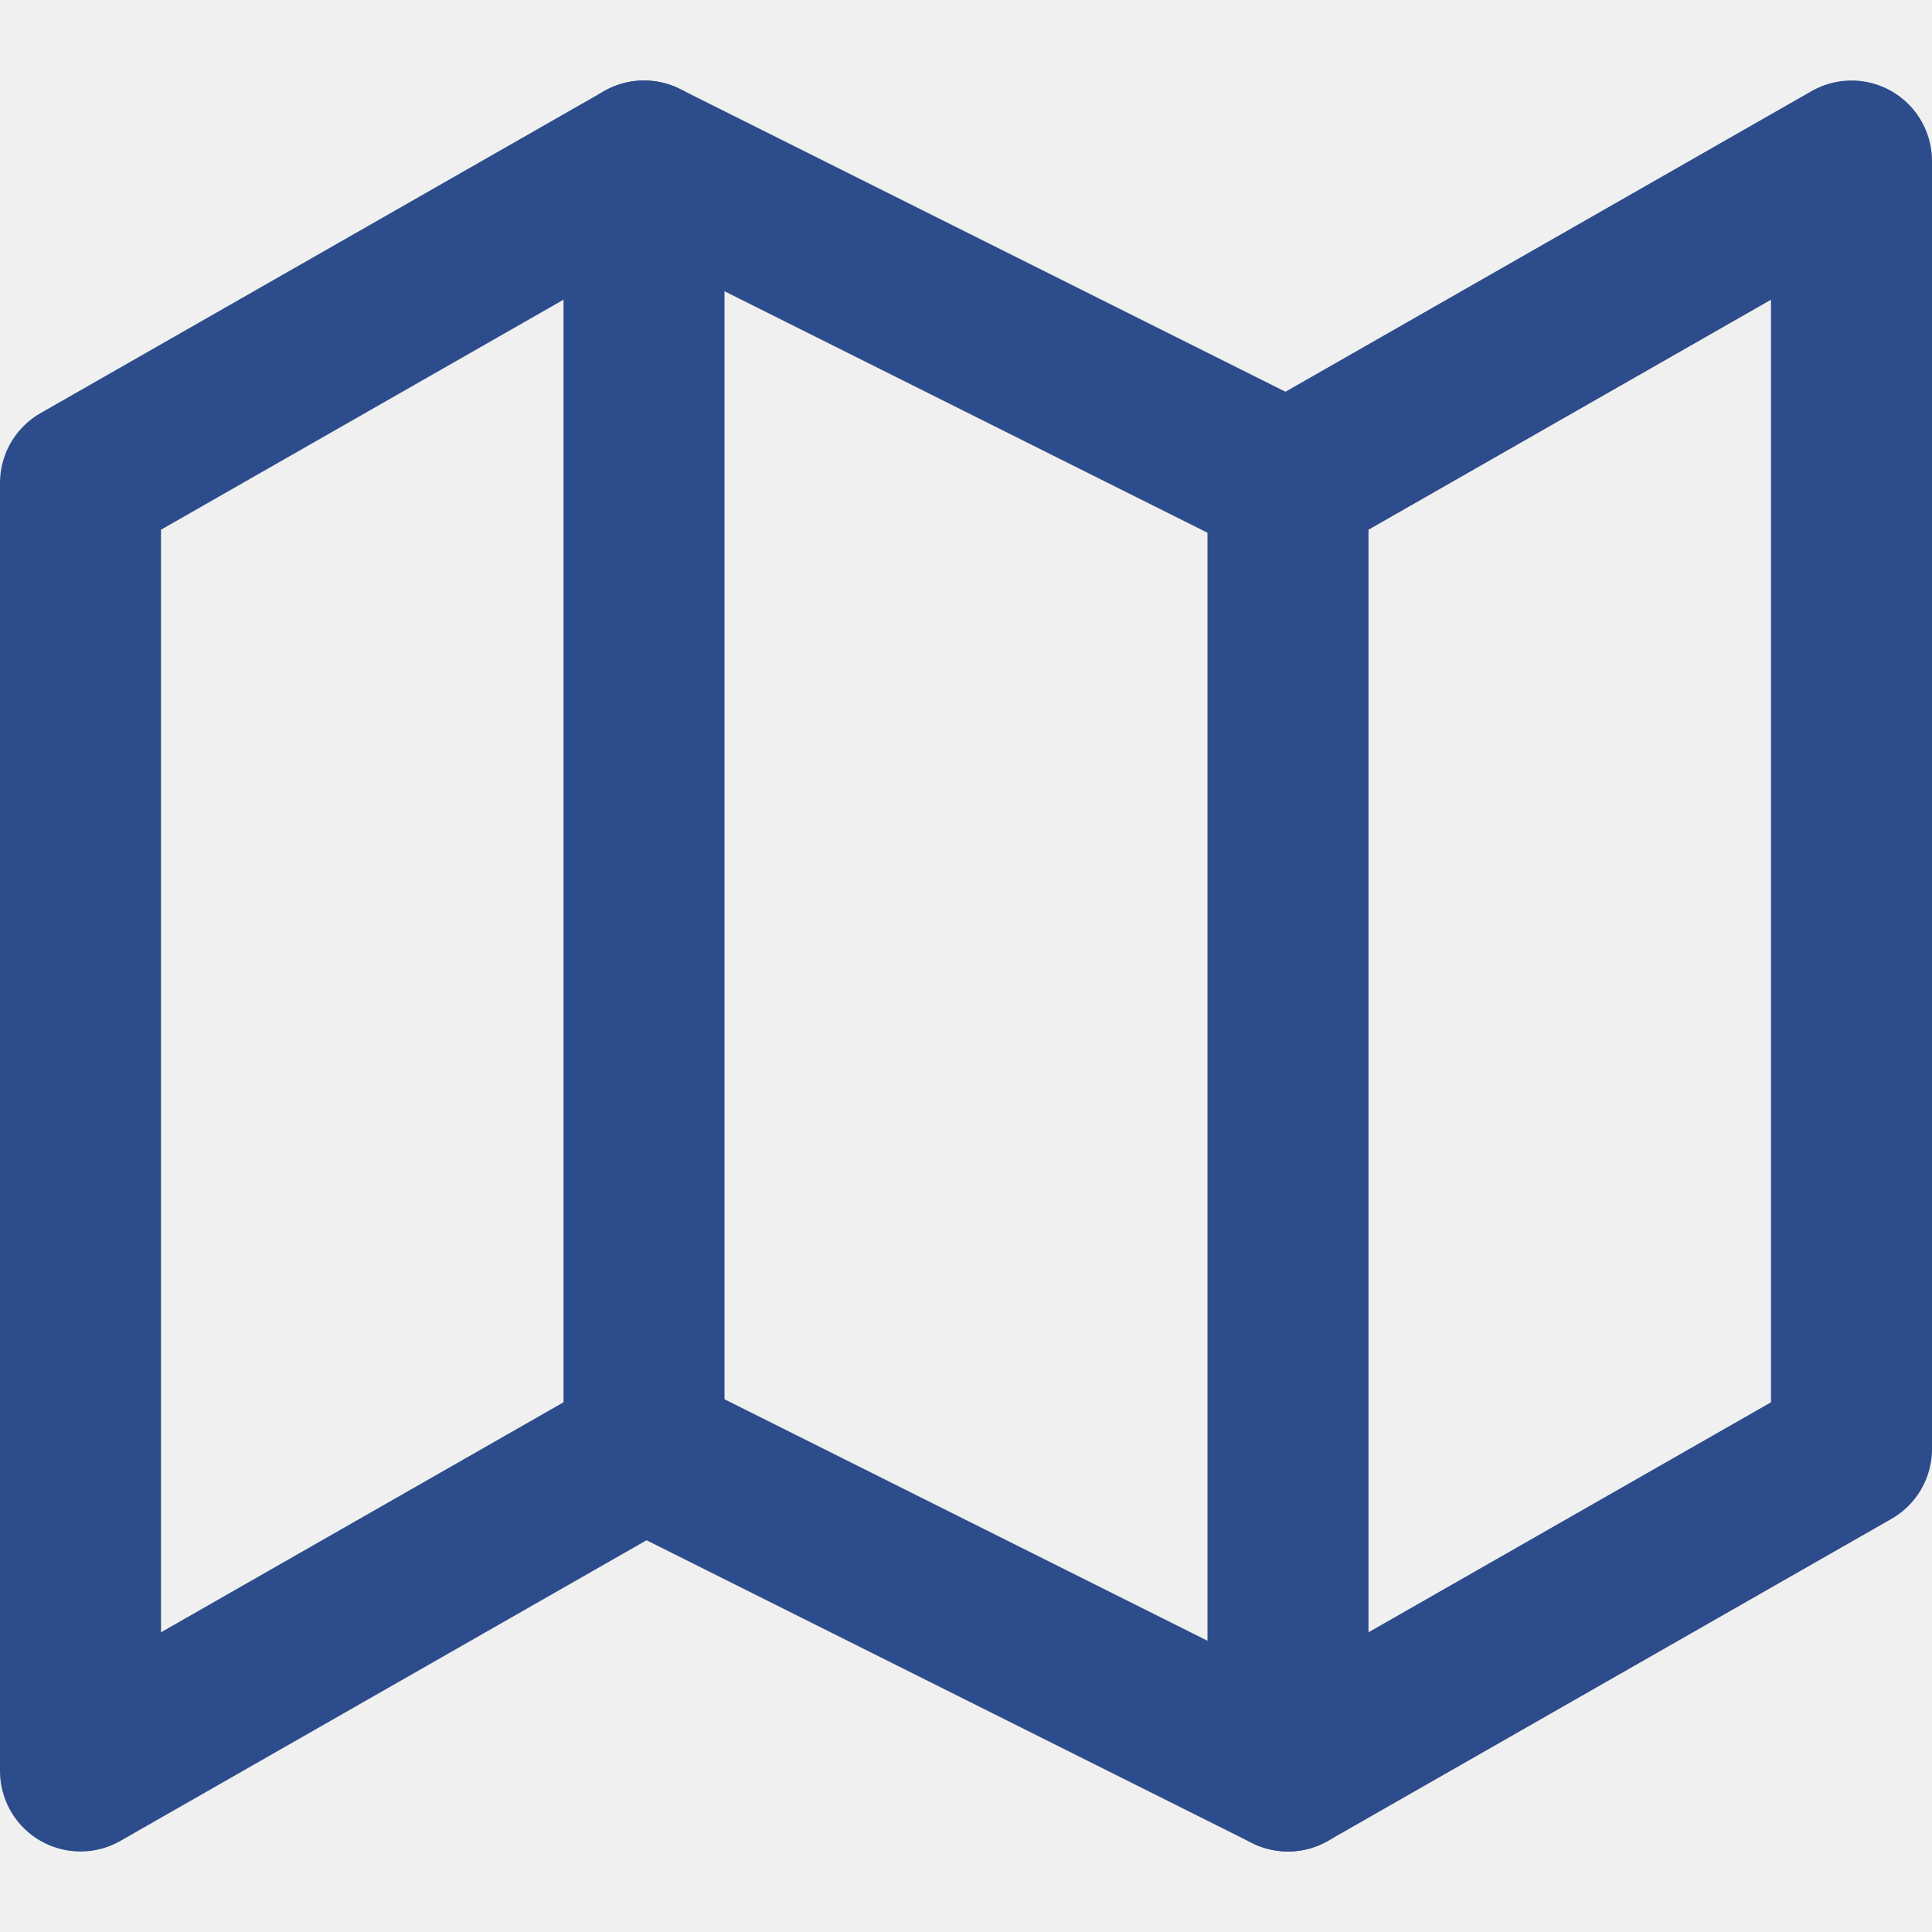
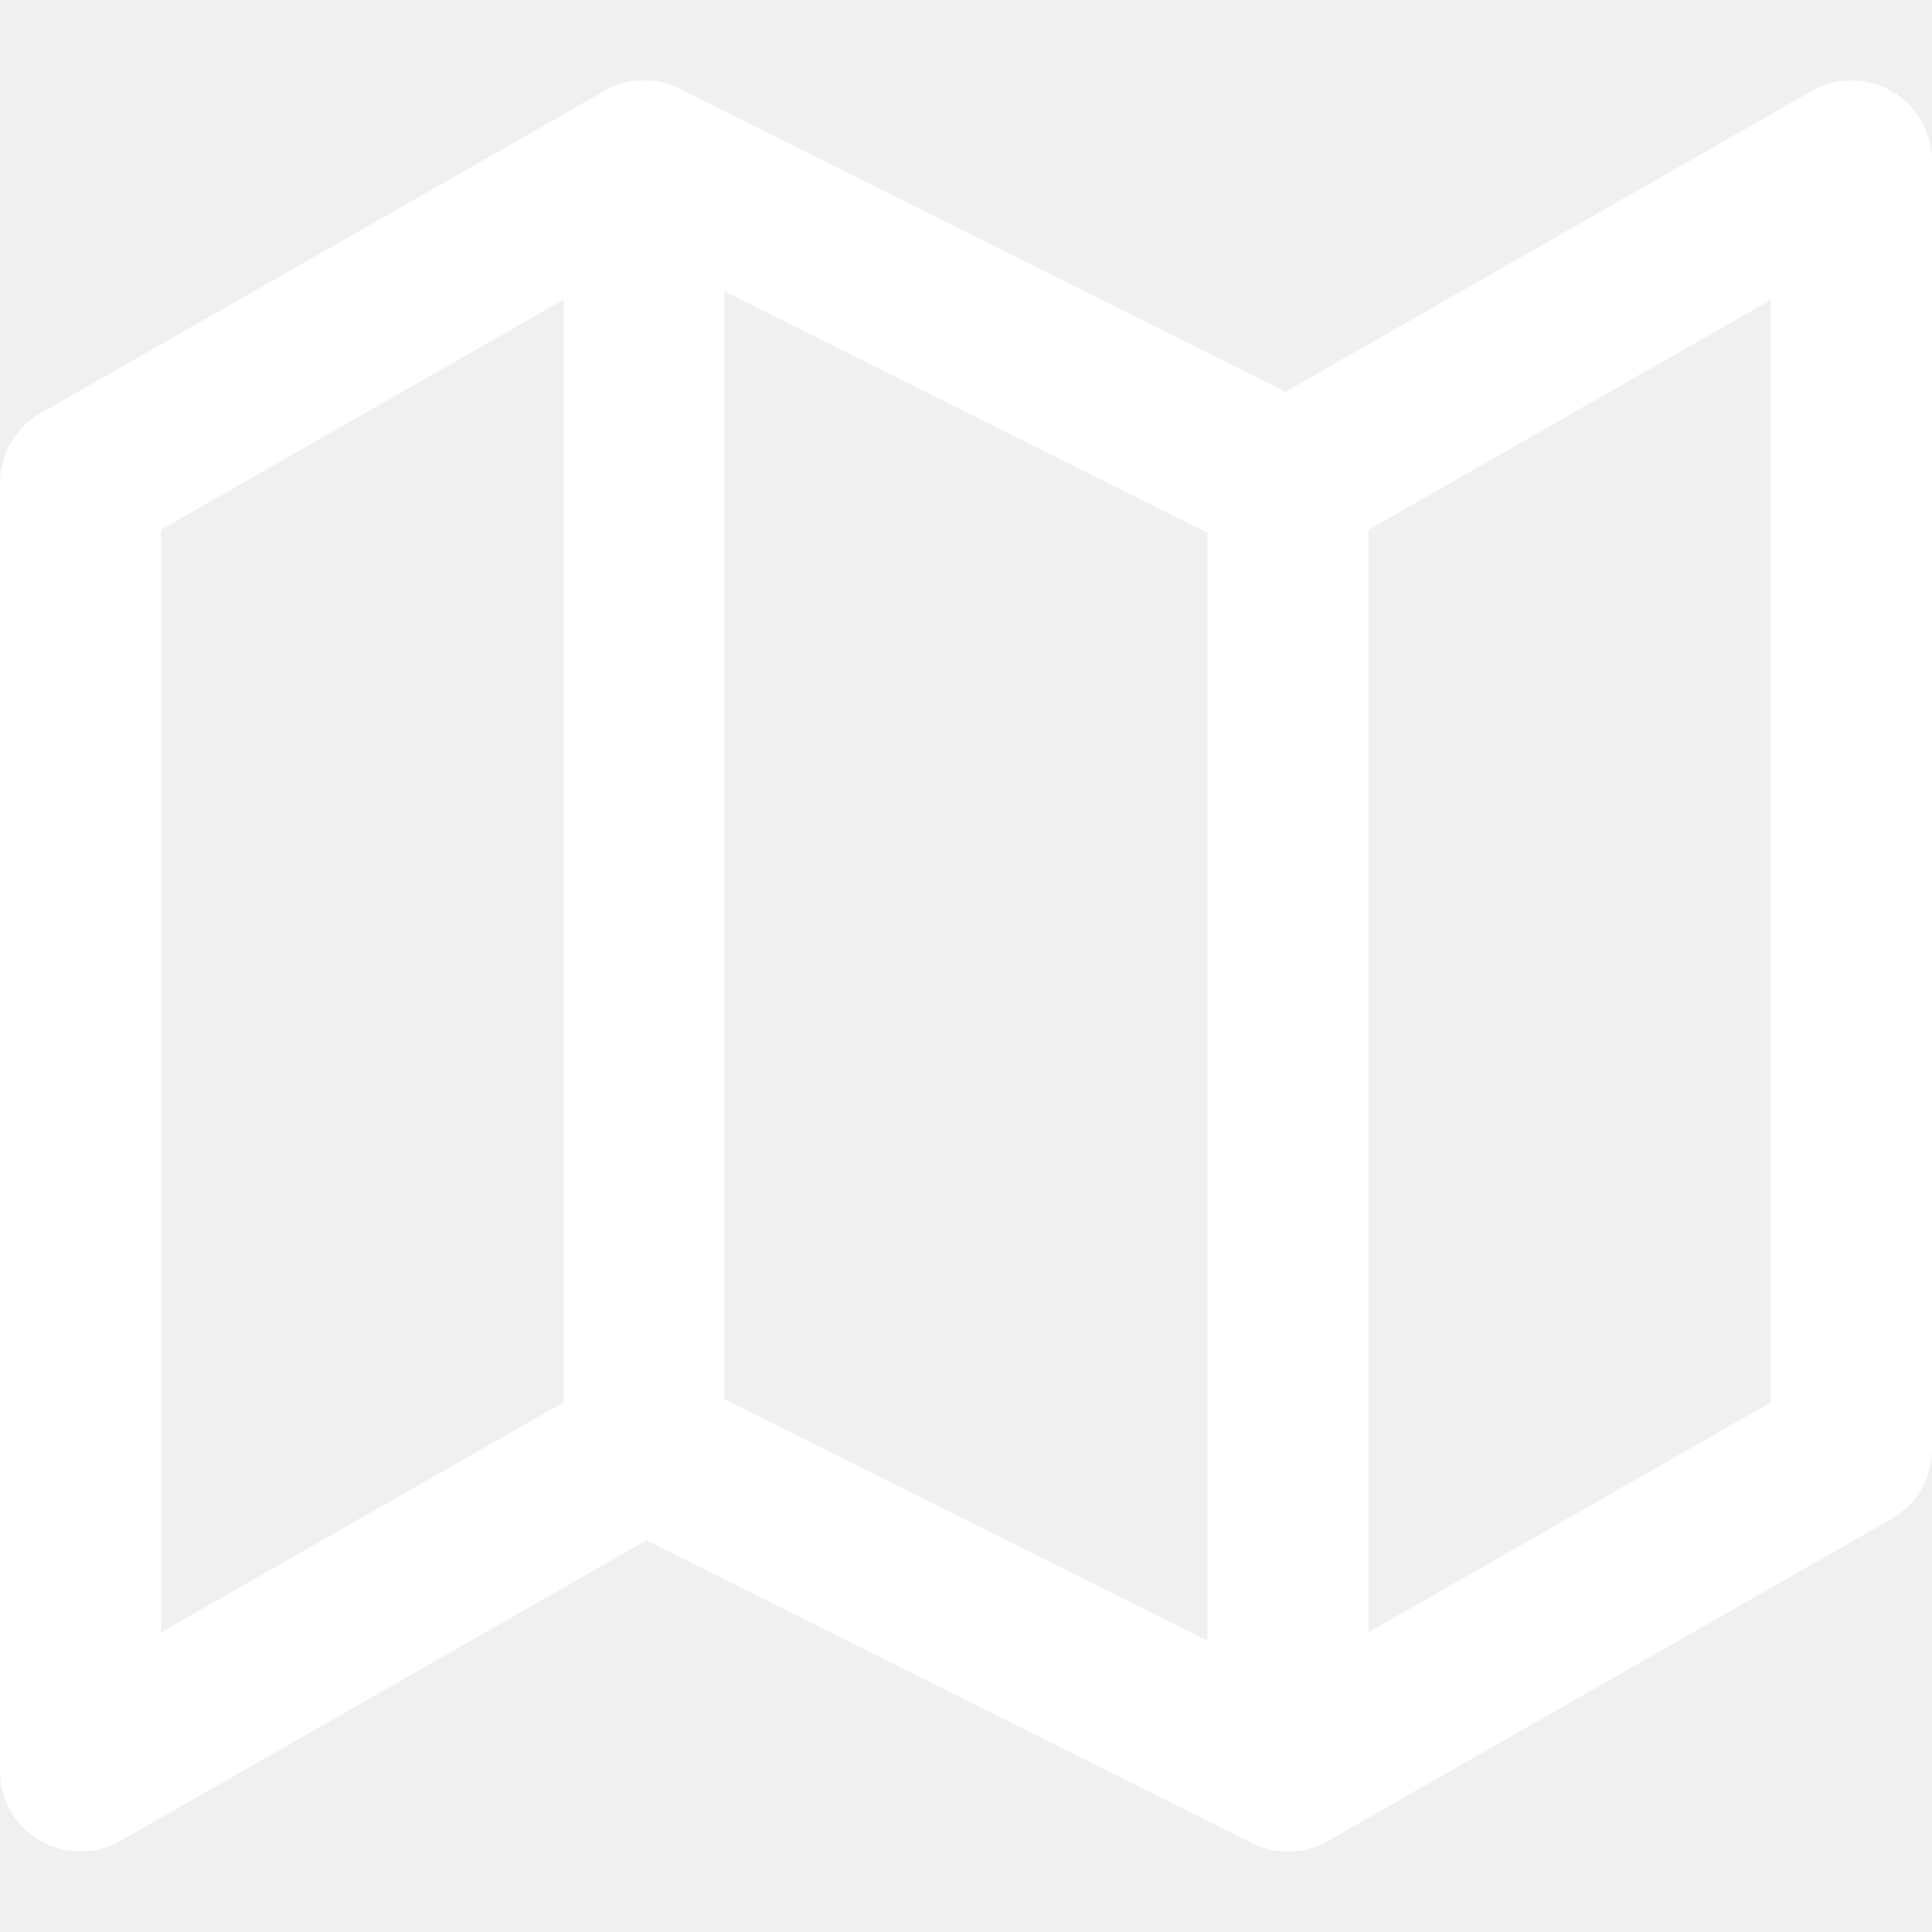
<svg xmlns="http://www.w3.org/2000/svg" width="24" height="24" viewBox="0 0 24 24" fill="none">
-   <path d="M1 6V22L8 18L16 22L23 18V2L16 6L8 2L1 6Z" stroke="#2D4C8B" stroke-width="2" stroke-linecap="round" stroke-linejoin="round" />
-   <path d="M8 2V18" stroke="#2D4C8B" stroke-width="2" stroke-linecap="round" stroke-linejoin="round" />
-   <path d="M16 6V22" stroke="#2D4C8B" stroke-width="2" stroke-linecap="round" stroke-linejoin="round" />
+   <path d="M1 6V22L8 18L16 22L23 18V2L16 6L8 2L1 6Z" stroke="white" stroke-width="2" stroke-linecap="round" stroke-linejoin="round" />
+   <path d="M8 2V18" stroke="white" stroke-width="2" stroke-linecap="round" stroke-linejoin="round" />
+   <path d="M16 6V22" stroke="white" stroke-width="2" stroke-linecap="round" stroke-linejoin="round" />
</svg>
